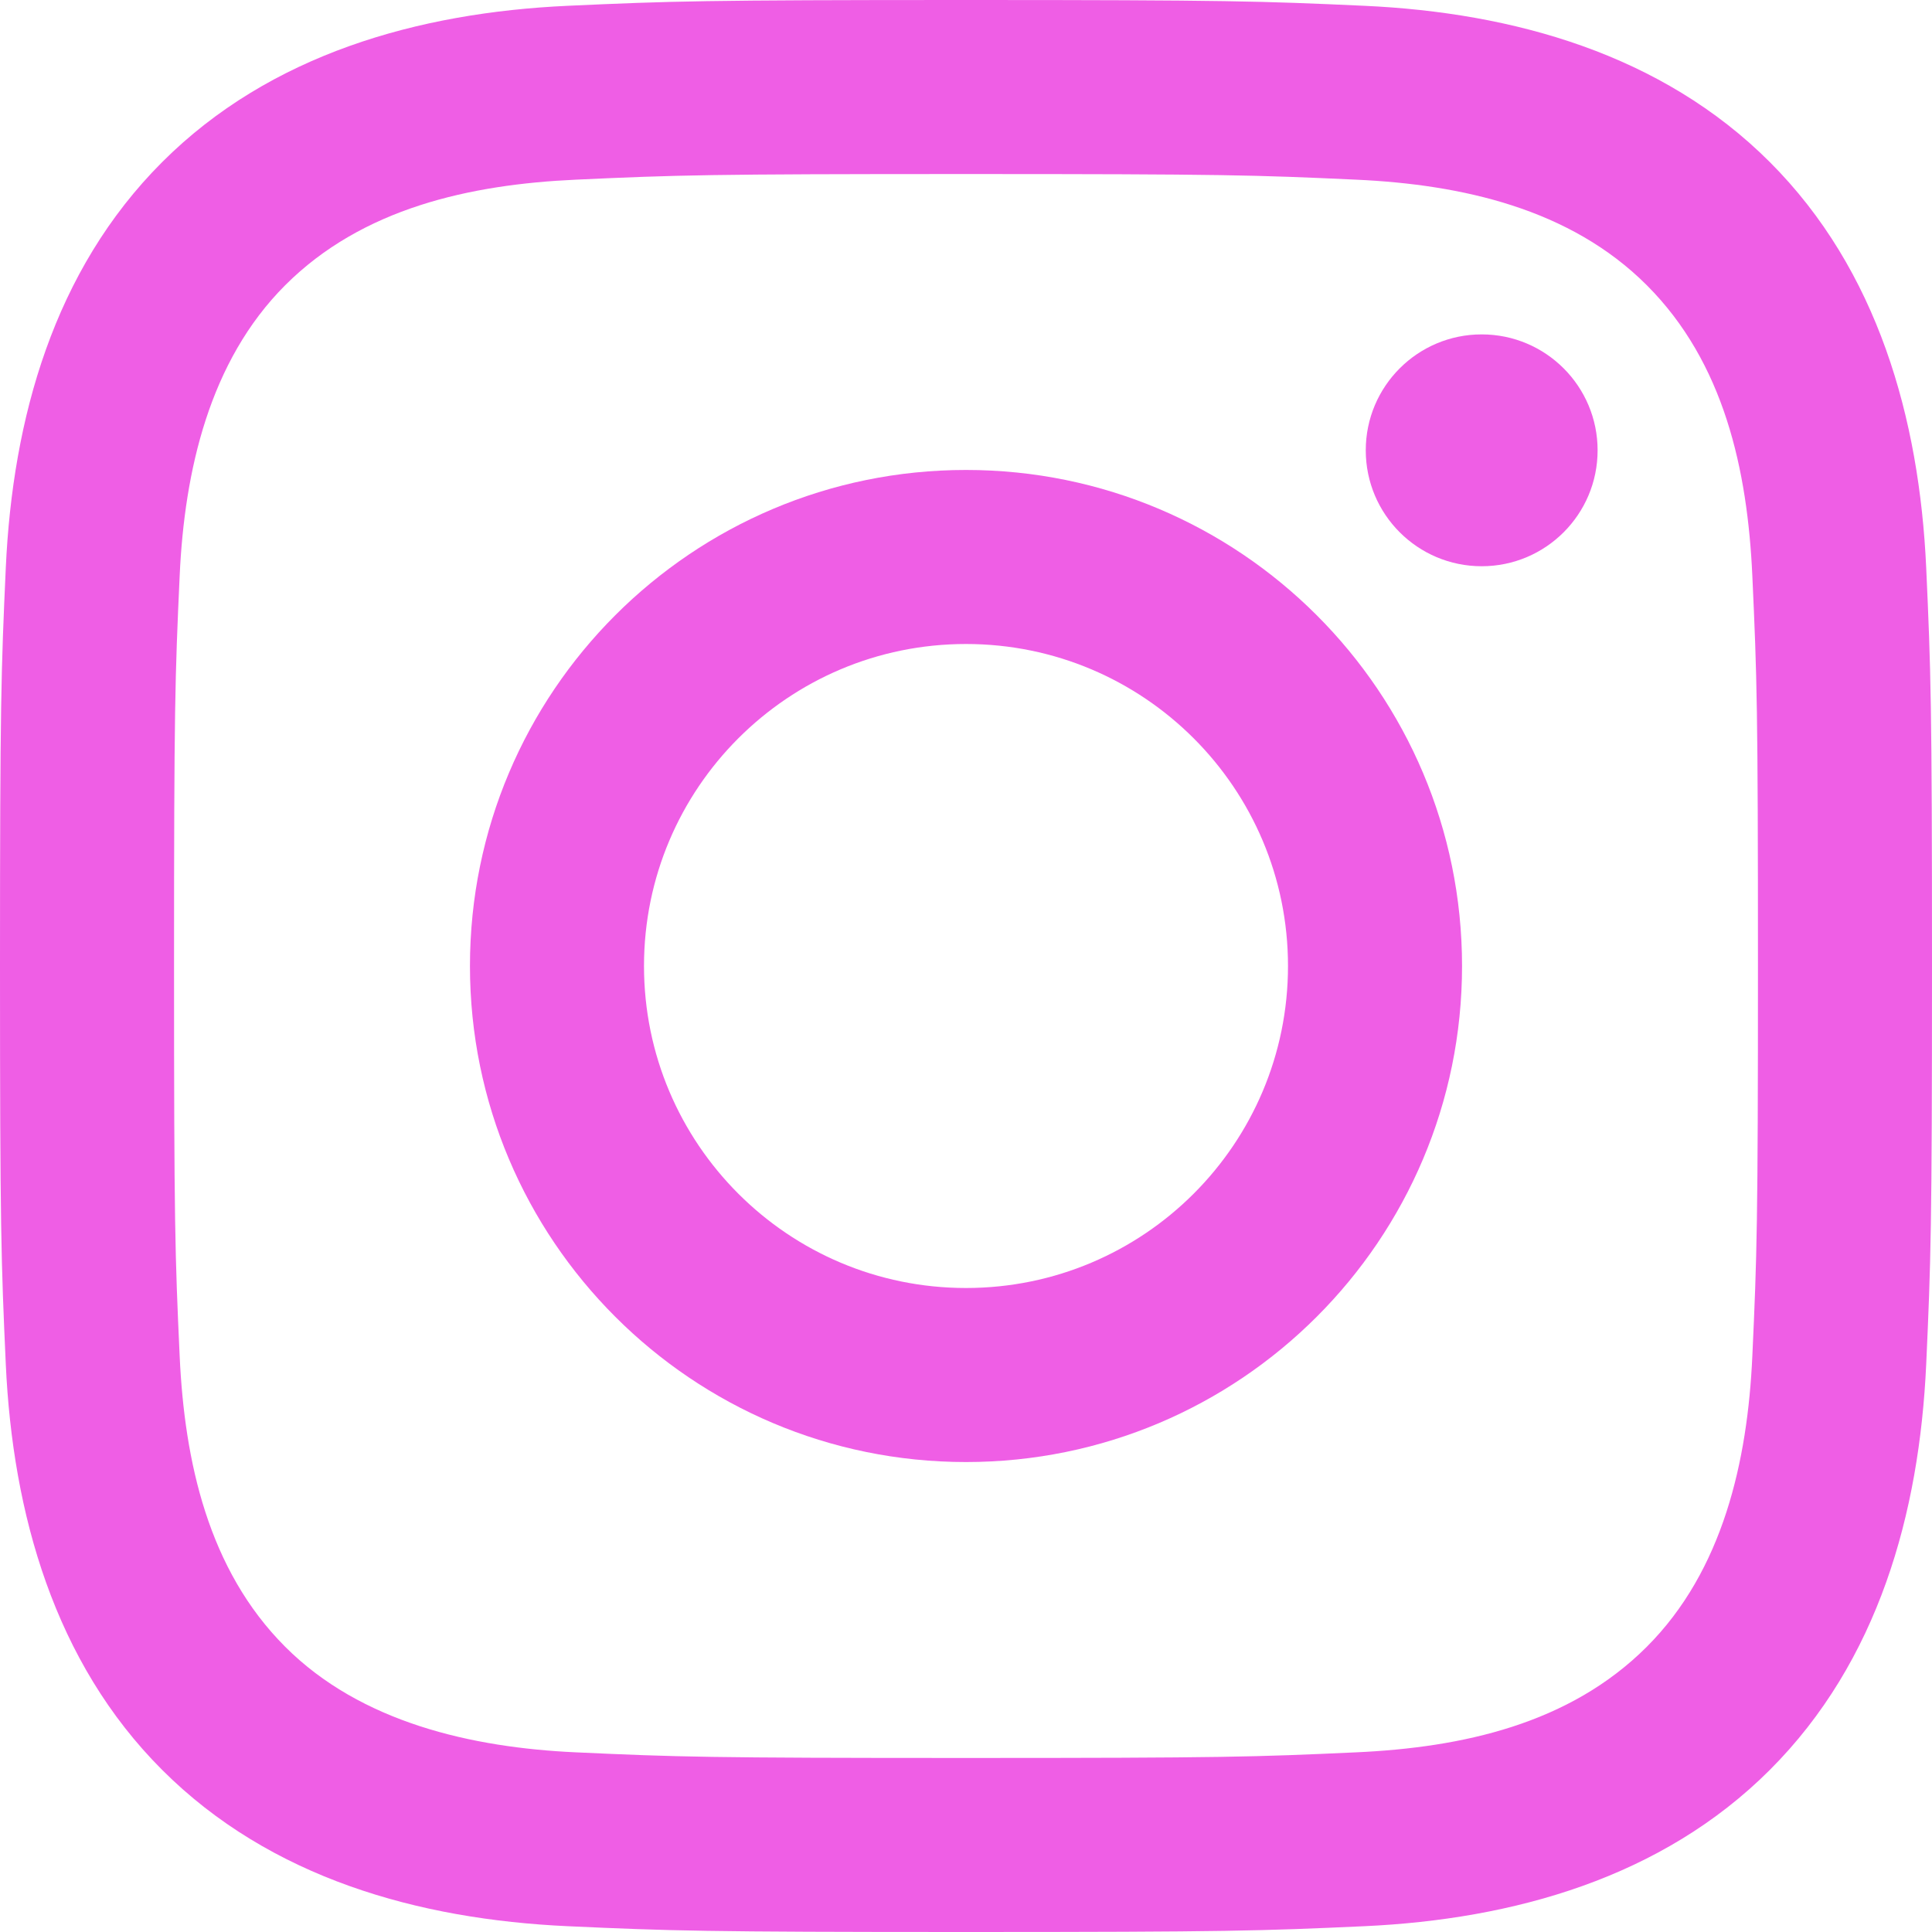
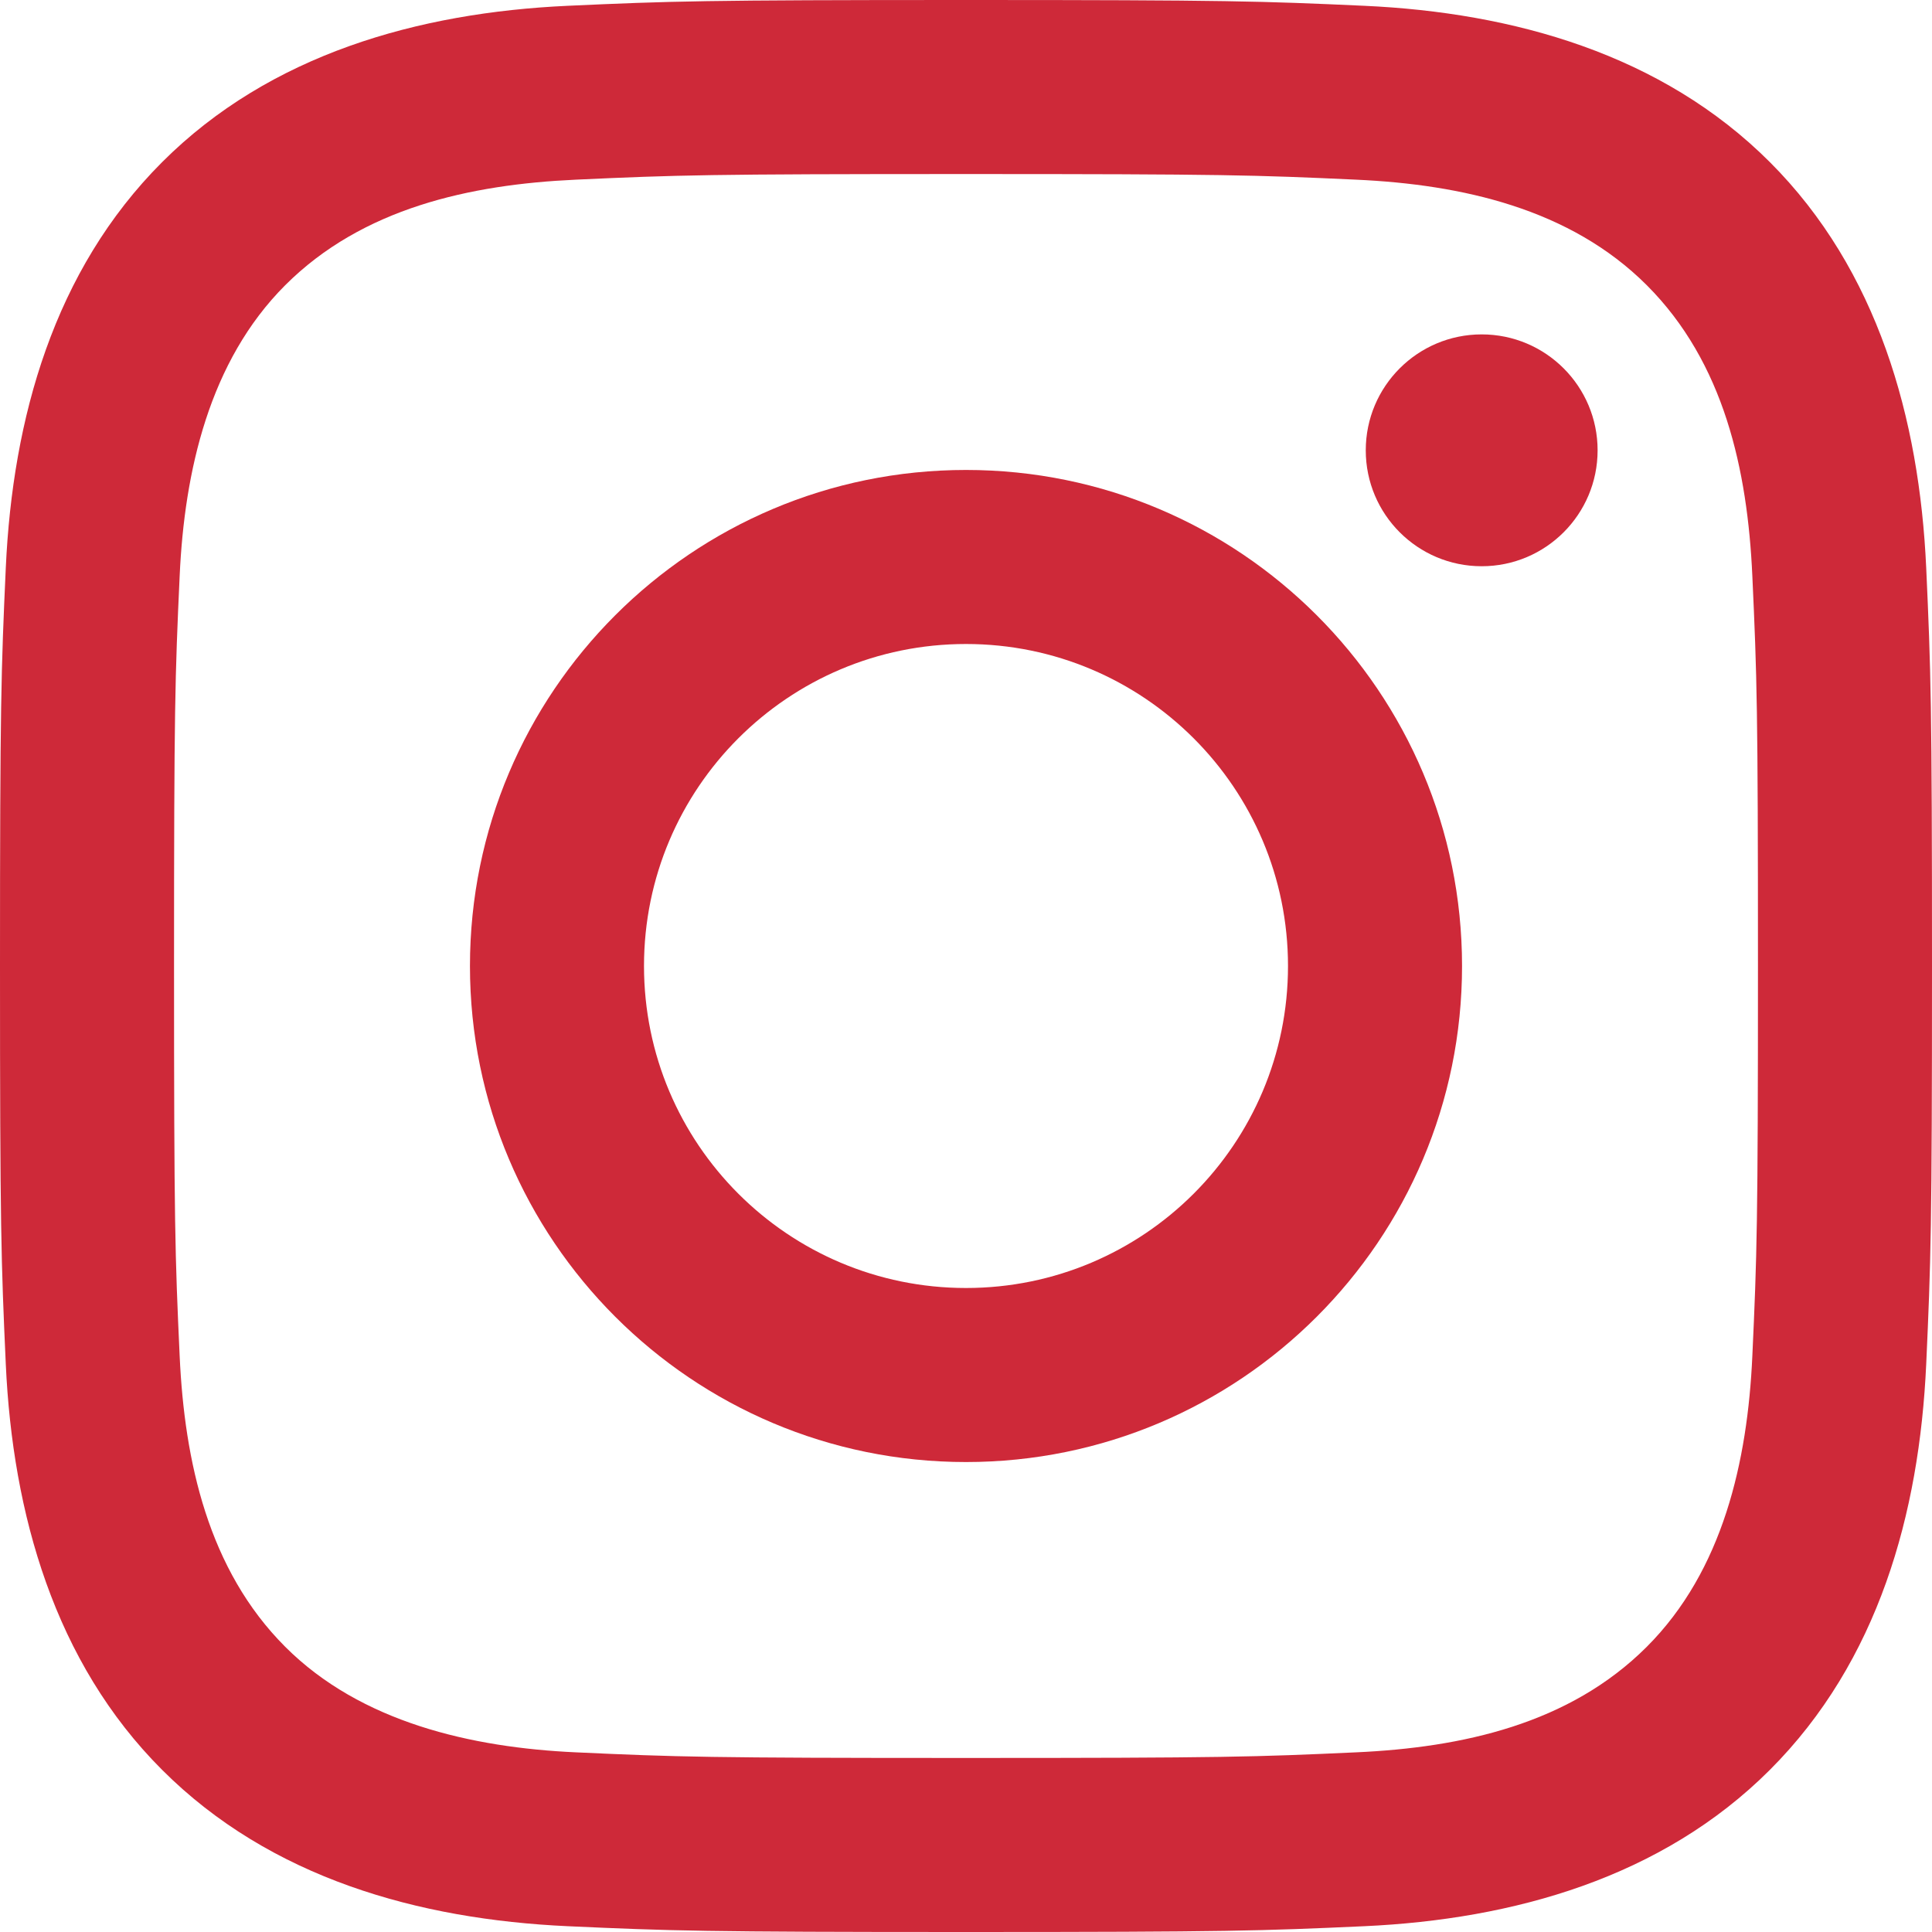
- <svg xmlns="http://www.w3.org/2000/svg" fill="#EF5EE5" version="1.1" id="Capa_1" x="0px" y="0px" viewBox="0 0 24 24" style="enable-background:new 0 0 24 24;" xml:space="preserve" width="512" height="512">
+ <svg xmlns="http://www.w3.org/2000/svg" fill="#ce2939" version="1.1" id="Capa_1" x="0px" y="0px" viewBox="0 0 24 24" style="enable-background:new 0 0 24 24;" xml:space="preserve" width="512" height="512">
  <g>
    <path d="M12,2.162c3.204,0,3.584,0.012,4.849,0.07c1.308,0.06,2.655,0.358,3.608,1.311c0.962,0.962,1.251,2.296,1.311,3.608   c0.058,1.265,0.07,1.645,0.07,4.849c0,3.204-0.012,3.584-0.07,4.849c-0.059,1.301-0.364,2.661-1.311,3.608   c-0.962,0.962-2.295,1.251-3.608,1.311c-1.265,0.058-1.645,0.07-4.849,0.07s-3.584-0.012-4.849-0.07   c-1.291-0.059-2.669-0.371-3.608-1.311c-0.957-0.957-1.251-2.304-1.311-3.608c-0.058-1.265-0.07-1.645-0.07-4.849   c0-3.204,0.012-3.584,0.07-4.849c0.059-1.296,0.367-2.664,1.311-3.608c0.96-0.96,2.299-1.251,3.608-1.311   C8.416,2.174,8.796,2.162,12,2.162 M12,0C8.741,0,8.332,0.014,7.052,0.072C5.197,0.157,3.355,0.673,2.014,2.014   C0.668,3.36,0.157,5.198,0.072,7.052C0.014,8.332,0,8.741,0,12c0,3.259,0.014,3.668,0.072,4.948c0.085,1.853,0.603,3.7,1.942,5.038   c1.345,1.345,3.186,1.857,5.038,1.942C8.332,23.986,8.741,24,12,24c3.259,0,3.668-0.014,4.948-0.072   c1.854-0.085,3.698-0.602,5.038-1.942c1.347-1.347,1.857-3.184,1.942-5.038C23.986,15.668,24,15.259,24,12   c0-3.259-0.014-3.668-0.072-4.948c-0.085-1.855-0.602-3.698-1.942-5.038c-1.343-1.343-3.189-1.858-5.038-1.942   C15.668,0.014,15.259,0,12,0z" />
    <path d="M12,5.838c-3.403,0-6.162,2.759-6.162,6.162c0,3.403,2.759,6.162,6.162,6.162s6.162-2.759,6.162-6.162   C18.162,8.597,15.403,5.838,12,5.838z M12,16c-2.209,0-4-1.791-4-4s1.791-4,4-4s4,1.791,4,4S14.209,16,12,16z" />
    <circle cx="18.406" cy="5.594" r="1.44" />
  </g>
</svg>
